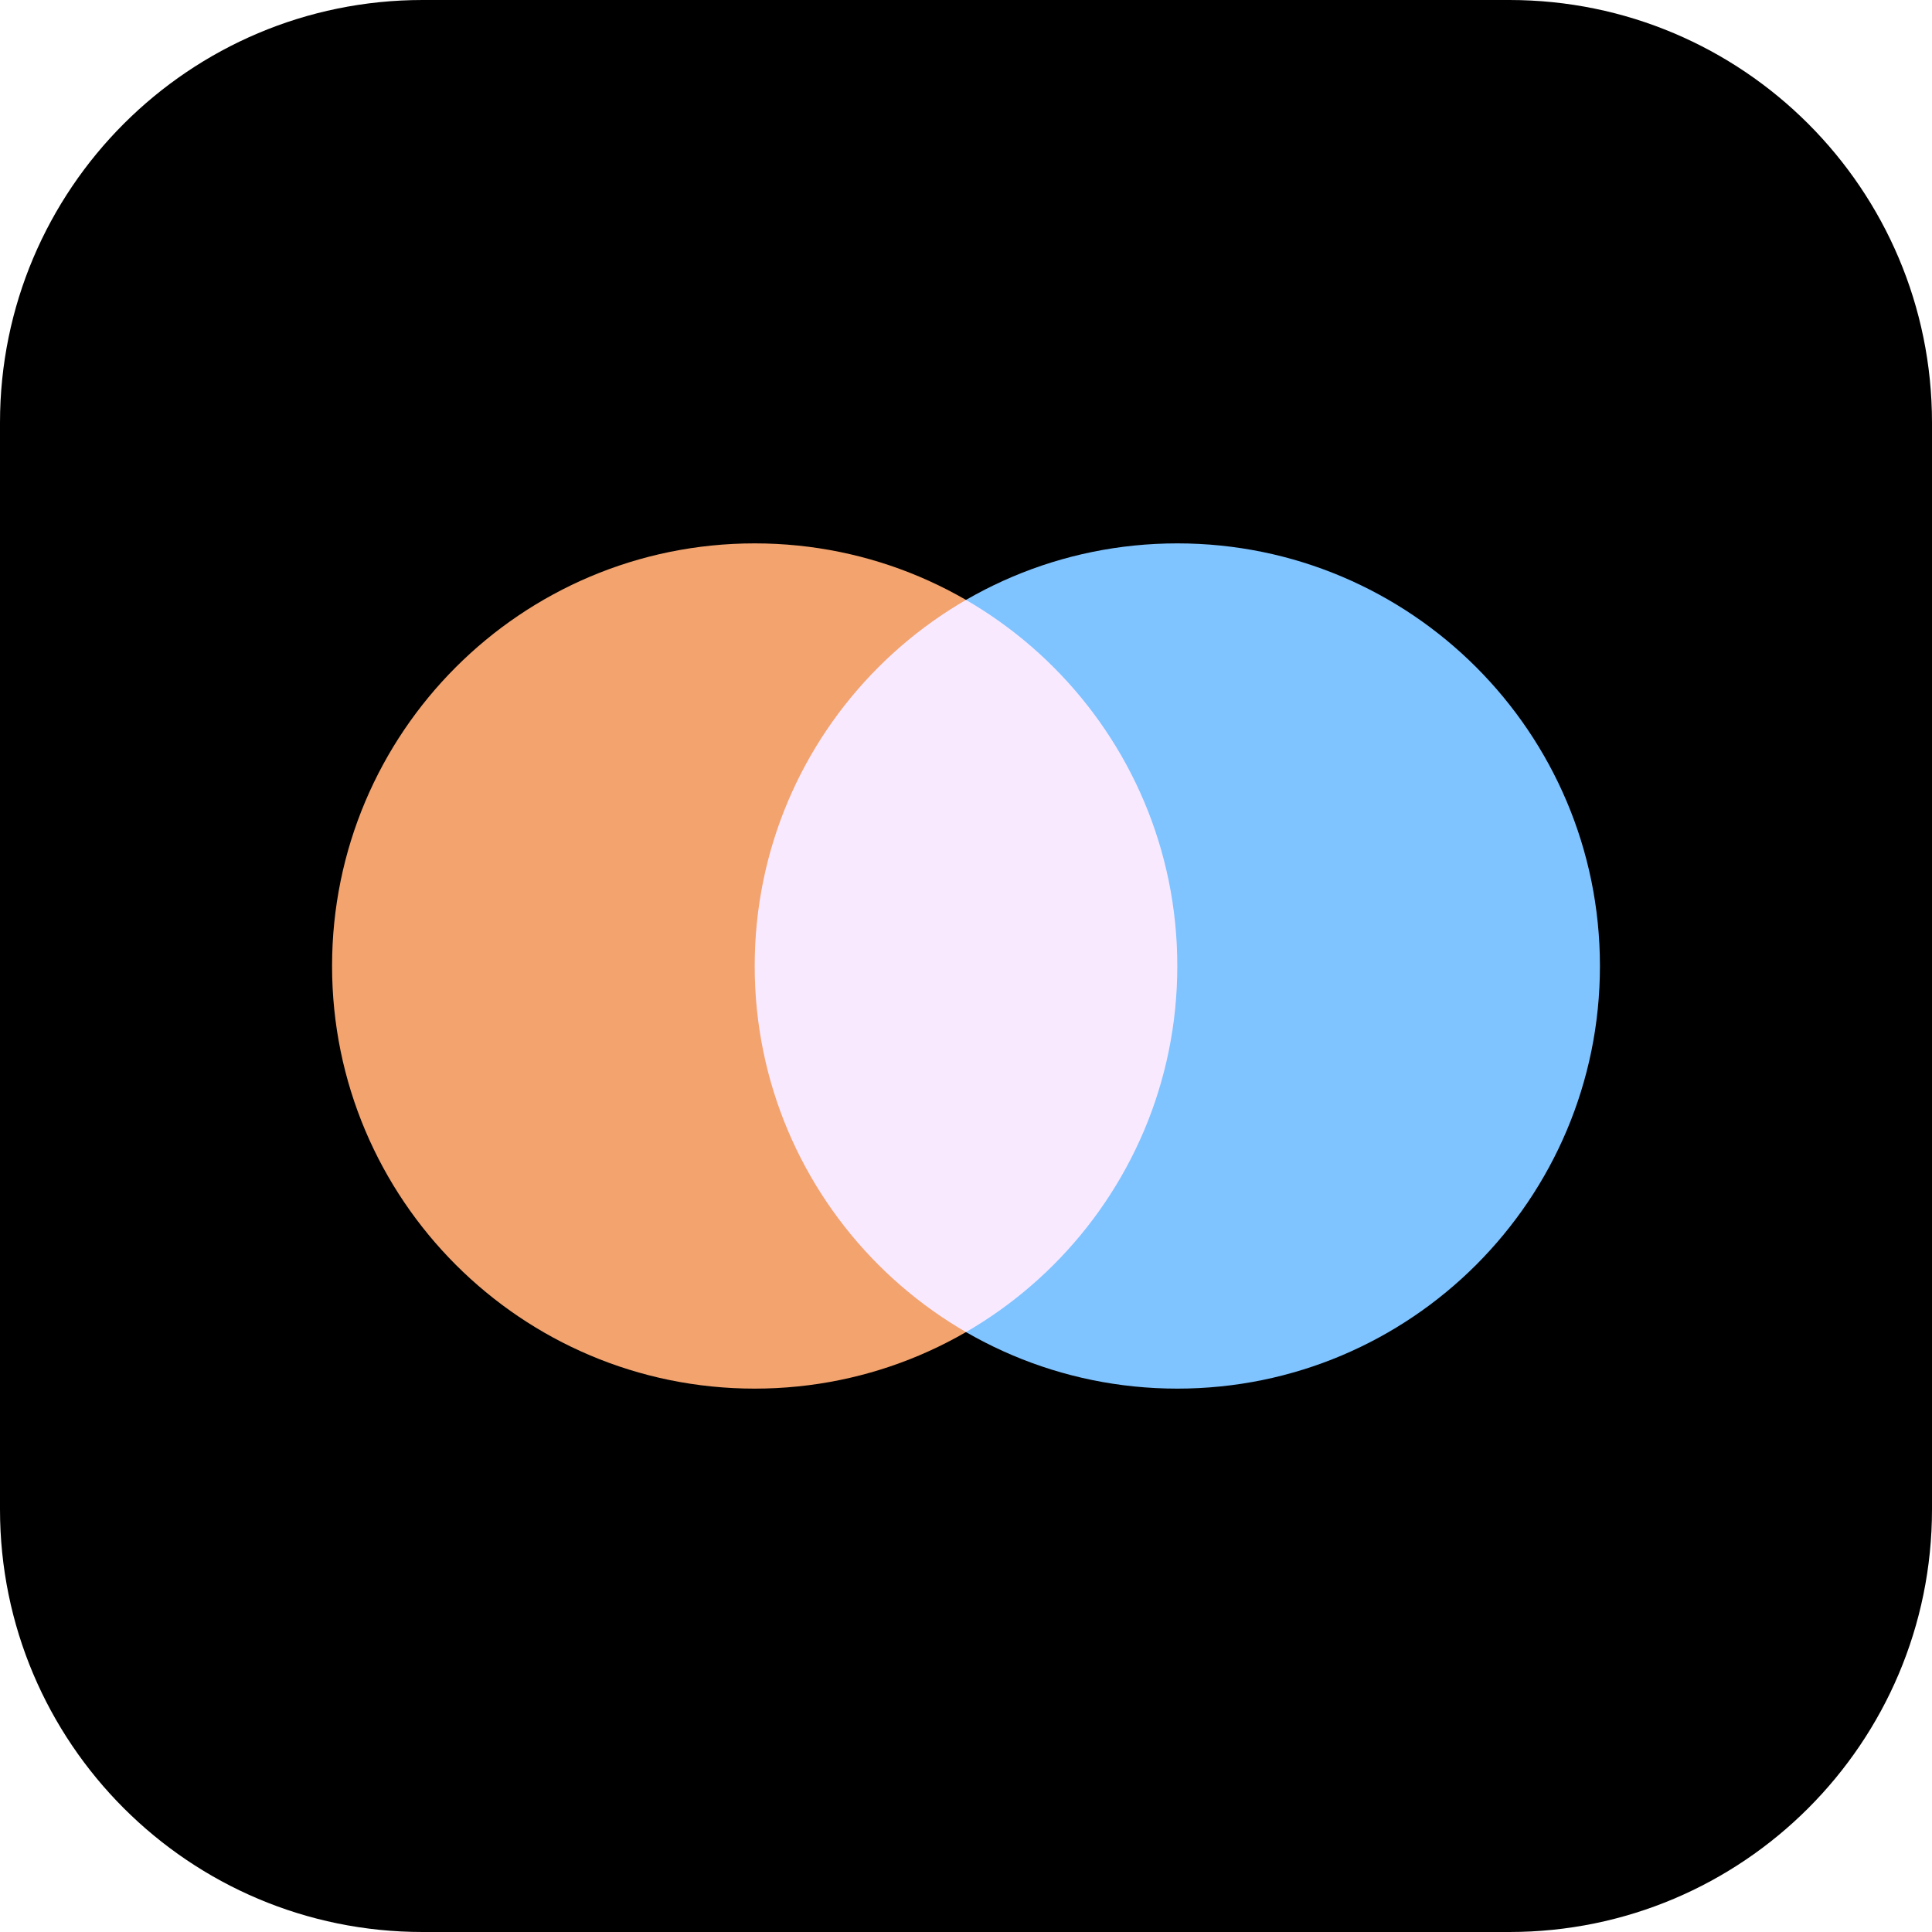
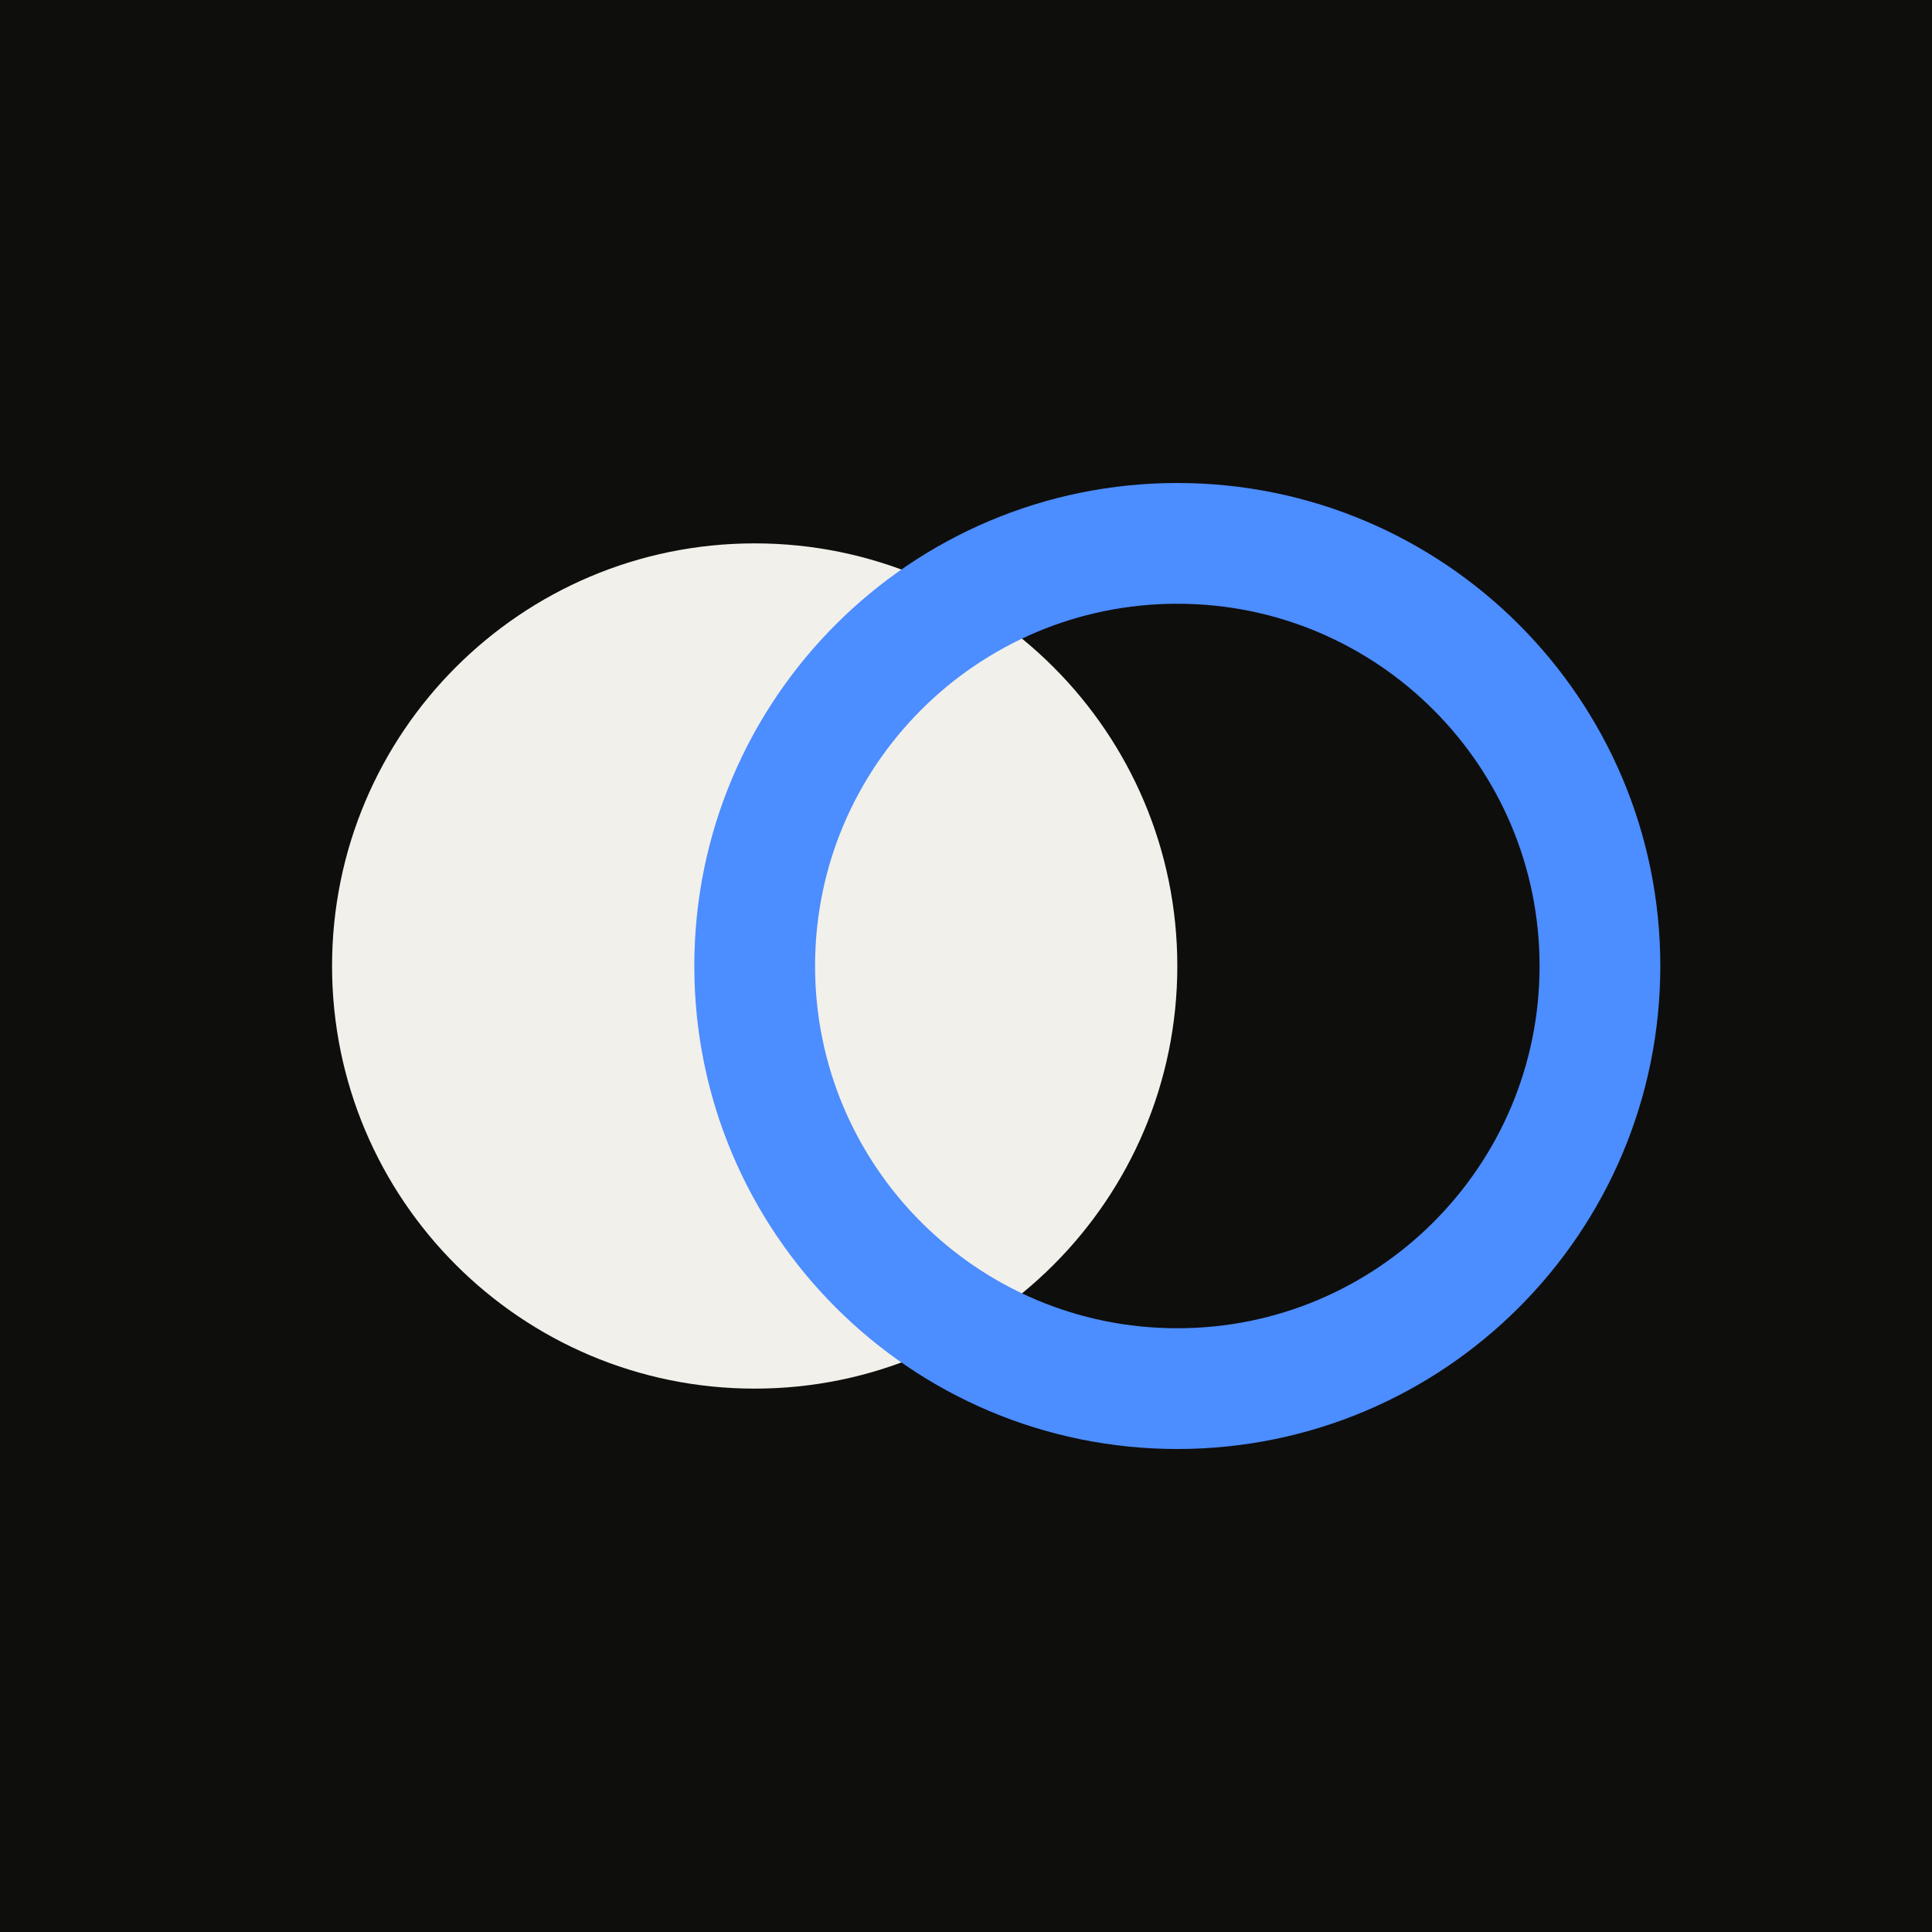
<svg xmlns="http://www.w3.org/2000/svg" viewBox="0 0 32 32">
-   <rect width="32" height="32" rx="7" fill="#000" />
-   <circle cx="12.5" cy="16" r="7" fill="#f2a36e" />
-   <circle cx="19.5" cy="16" r="7" fill="#7fc3ff" style="mix-blend-mode:screen" />
+   <rect width="32" height="32" fill="#0E0E0D" />
+   <circle cx="12.5" cy="16" r="7" fill="#F2F0EA" />
+   <circle cx="19.5" cy="16" r="7" fill="none" stroke="#4C8DFF" stroke-width="2" />
</svg>
